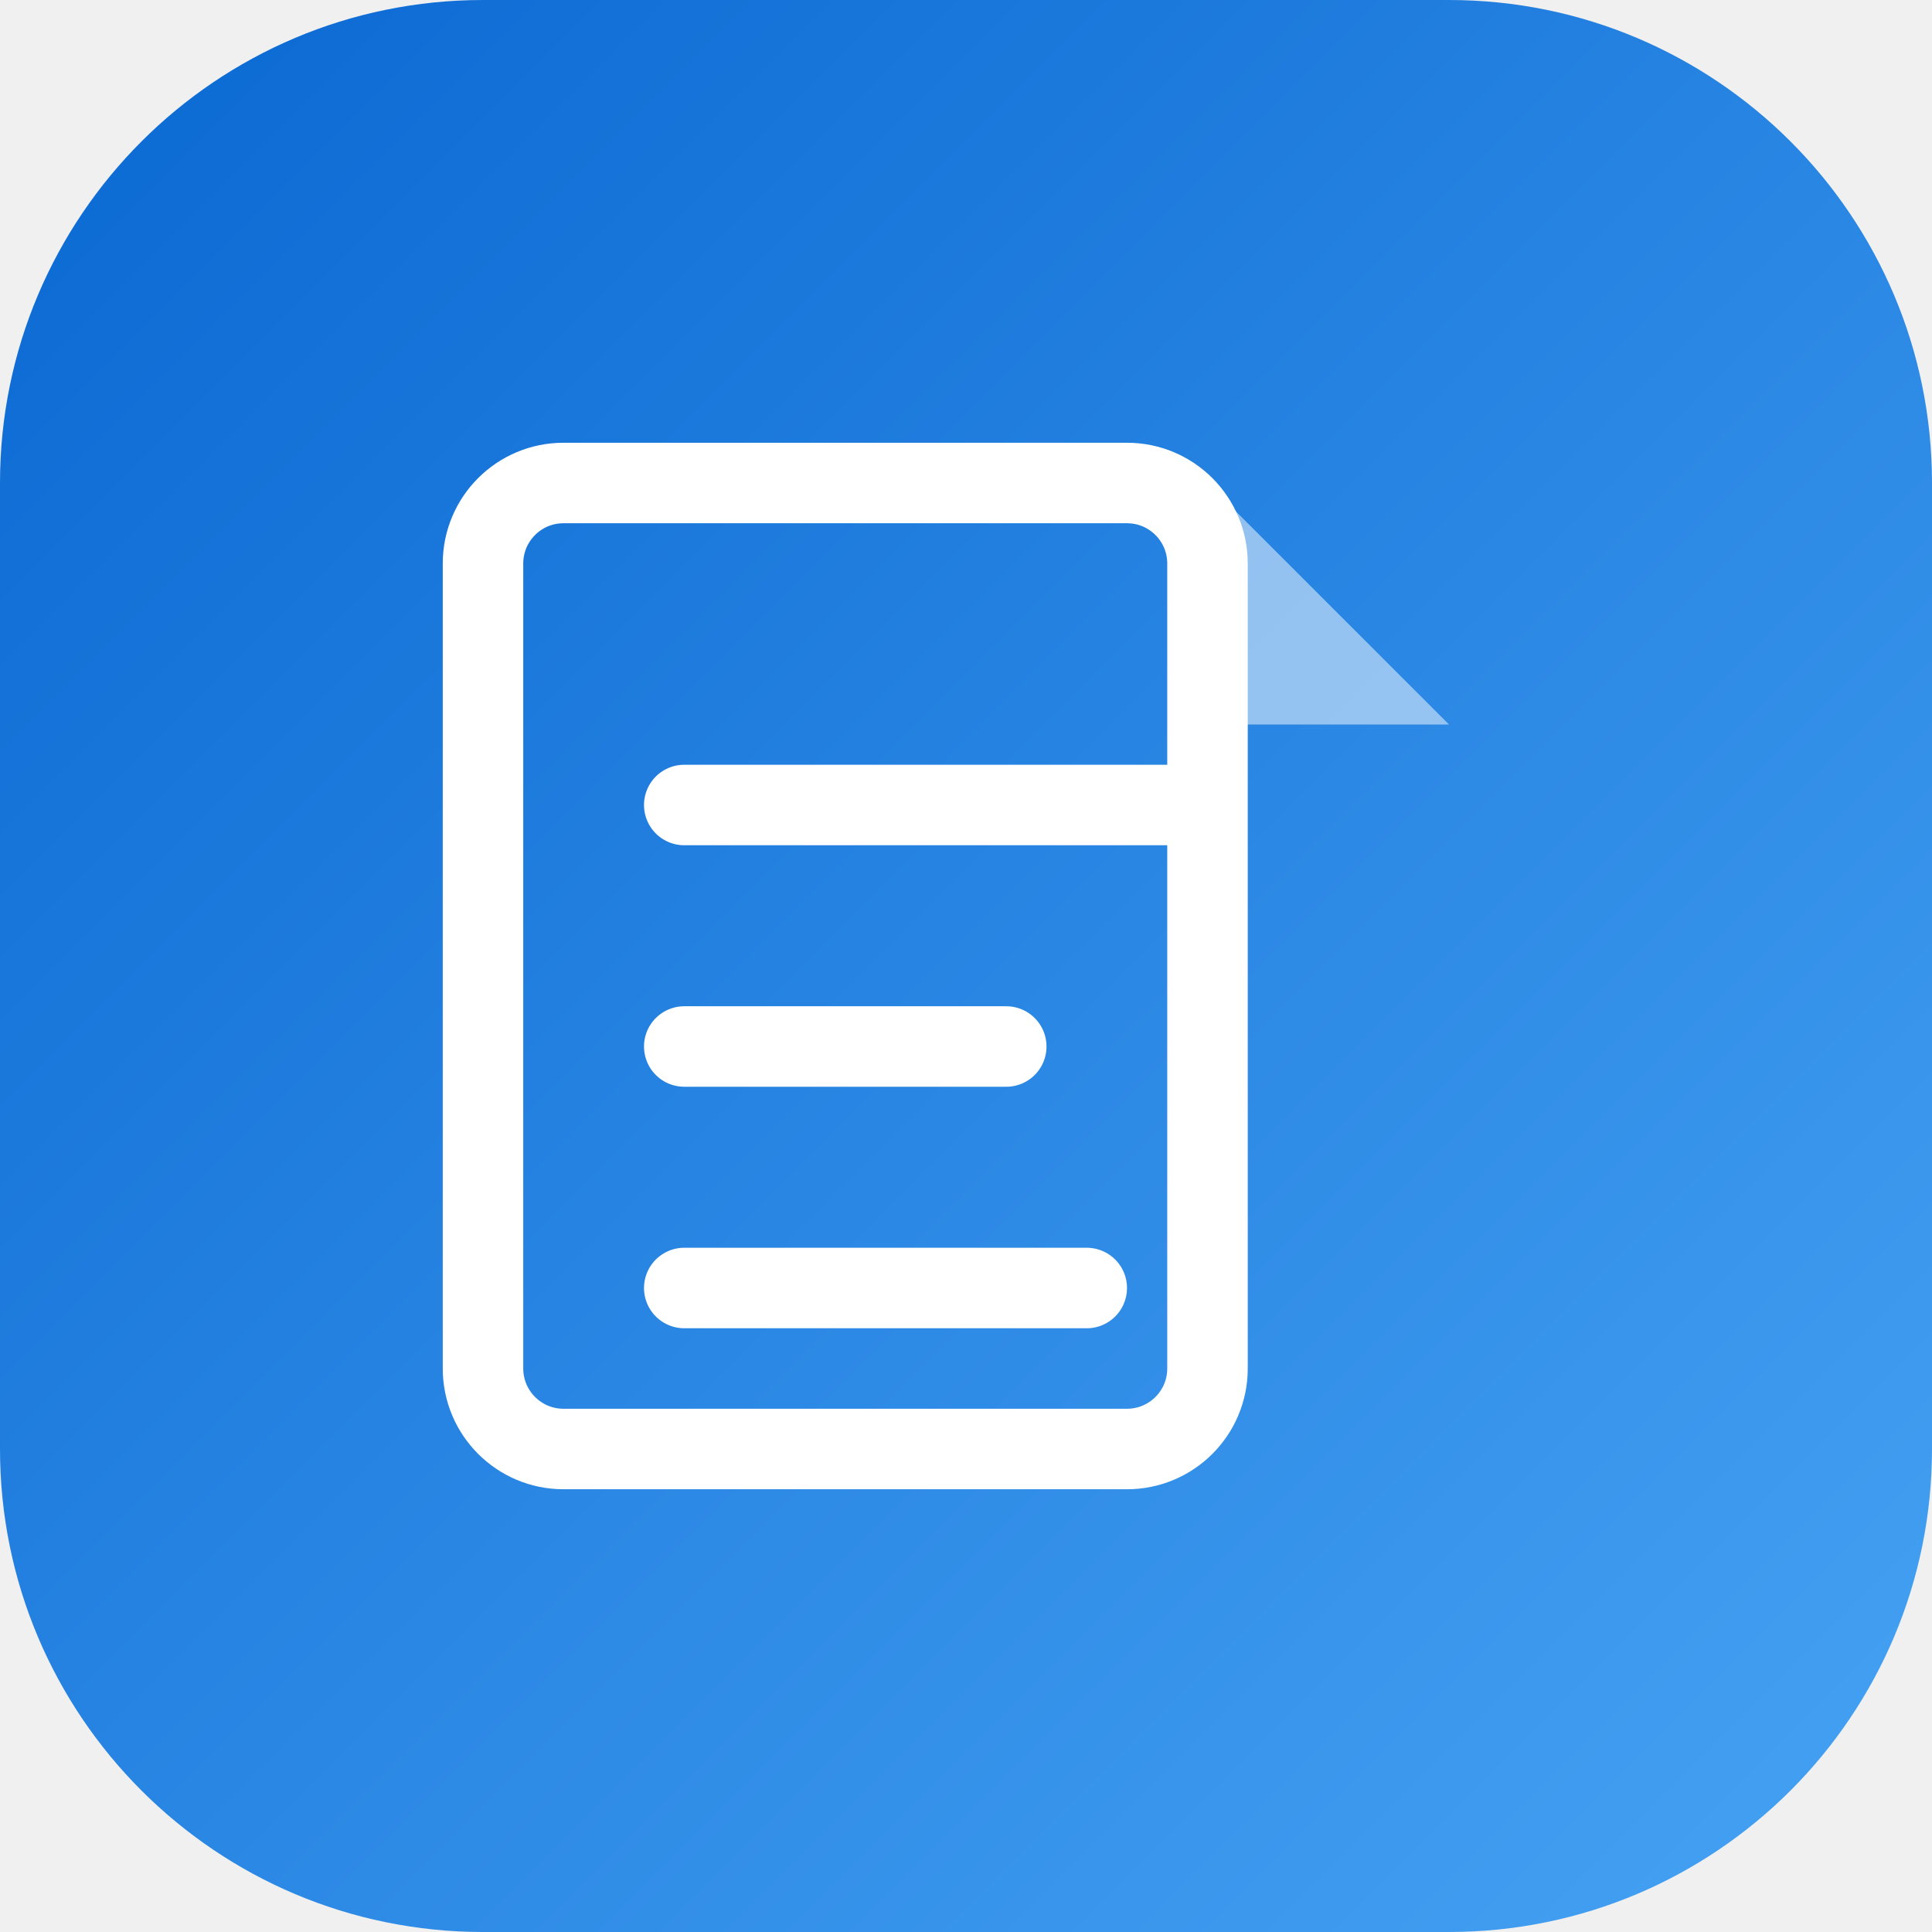
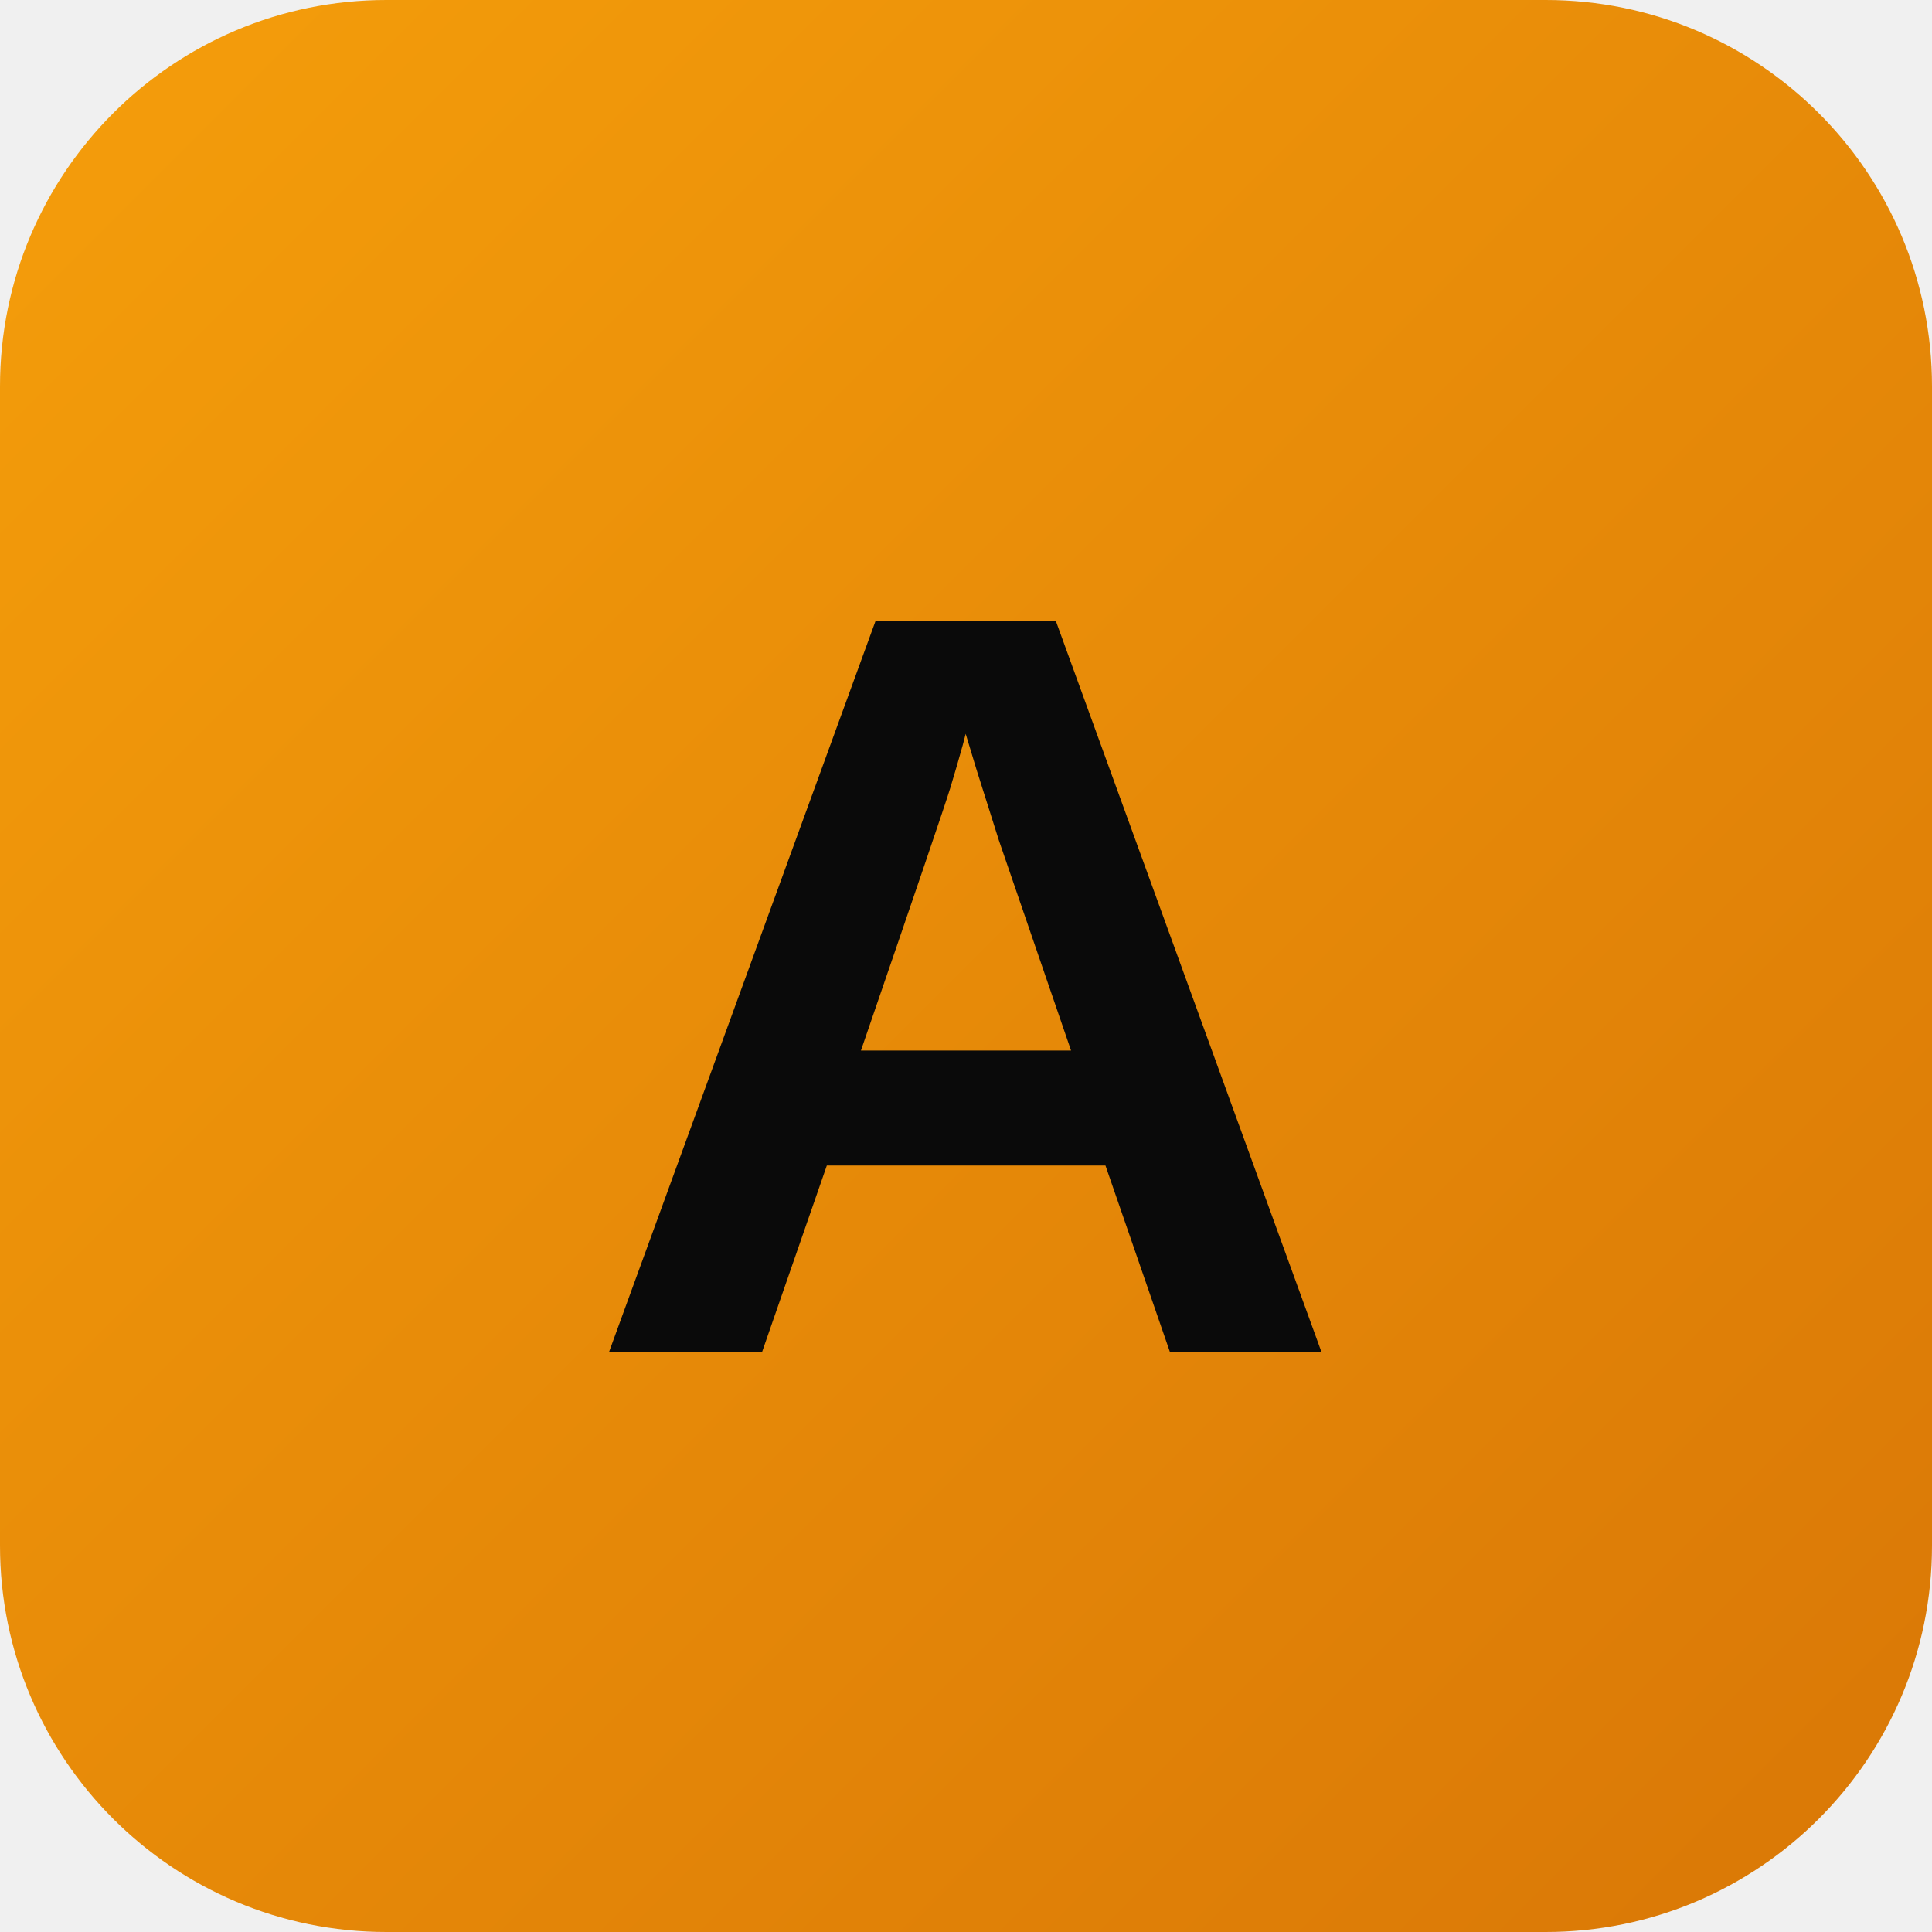
- <svg xmlns="http://www.w3.org/2000/svg" viewBox="0 0 48 48">
+ <svg xmlns="http://www.w3.org/2000/svg" viewBox="0 0 100 100">
  <defs>
    <linearGradient id="grad" x1="0%" y1="0%" x2="100%" y2="100%">
-       <stop offset="0%" style="stop-color:#0967d2;stop-opacity:1" />
-       <stop offset="100%" style="stop-color:#47a3f3;stop-opacity:1" />
+       <stop offset="0%" style="stop-color:#f59e0b;stop-opacity:1" />
+       <stop offset="100%" style="stop-color:#d97706;stop-opacity:1" />
    </linearGradient>
  </defs>
-   <rect width="48" height="48" rx="12" fill="url(#grad)" />
-   <path d="M14 12h14a2 2 0 012 2v20a2 2 0 01-2 2H14a2 2 0 01-2-2V14a2 2 0 012-2z" fill="none" stroke="white" stroke-width="2" />
-   <path d="M30 12l6 6h-6z" fill="white" opacity="0.5" />
-   <path d="M17 20h12M17 26h8M17 32h10" stroke="white" stroke-width="2" stroke-linecap="round" />
+   <rect width="100" height="100" rx="20" fill="url(#grad)" />
+   <text x="50" y="70" font-family="Arial, sans-serif" font-size="55" font-weight="bold" fill="#0a0a0a" text-anchor="middle">A</text>
</svg>
